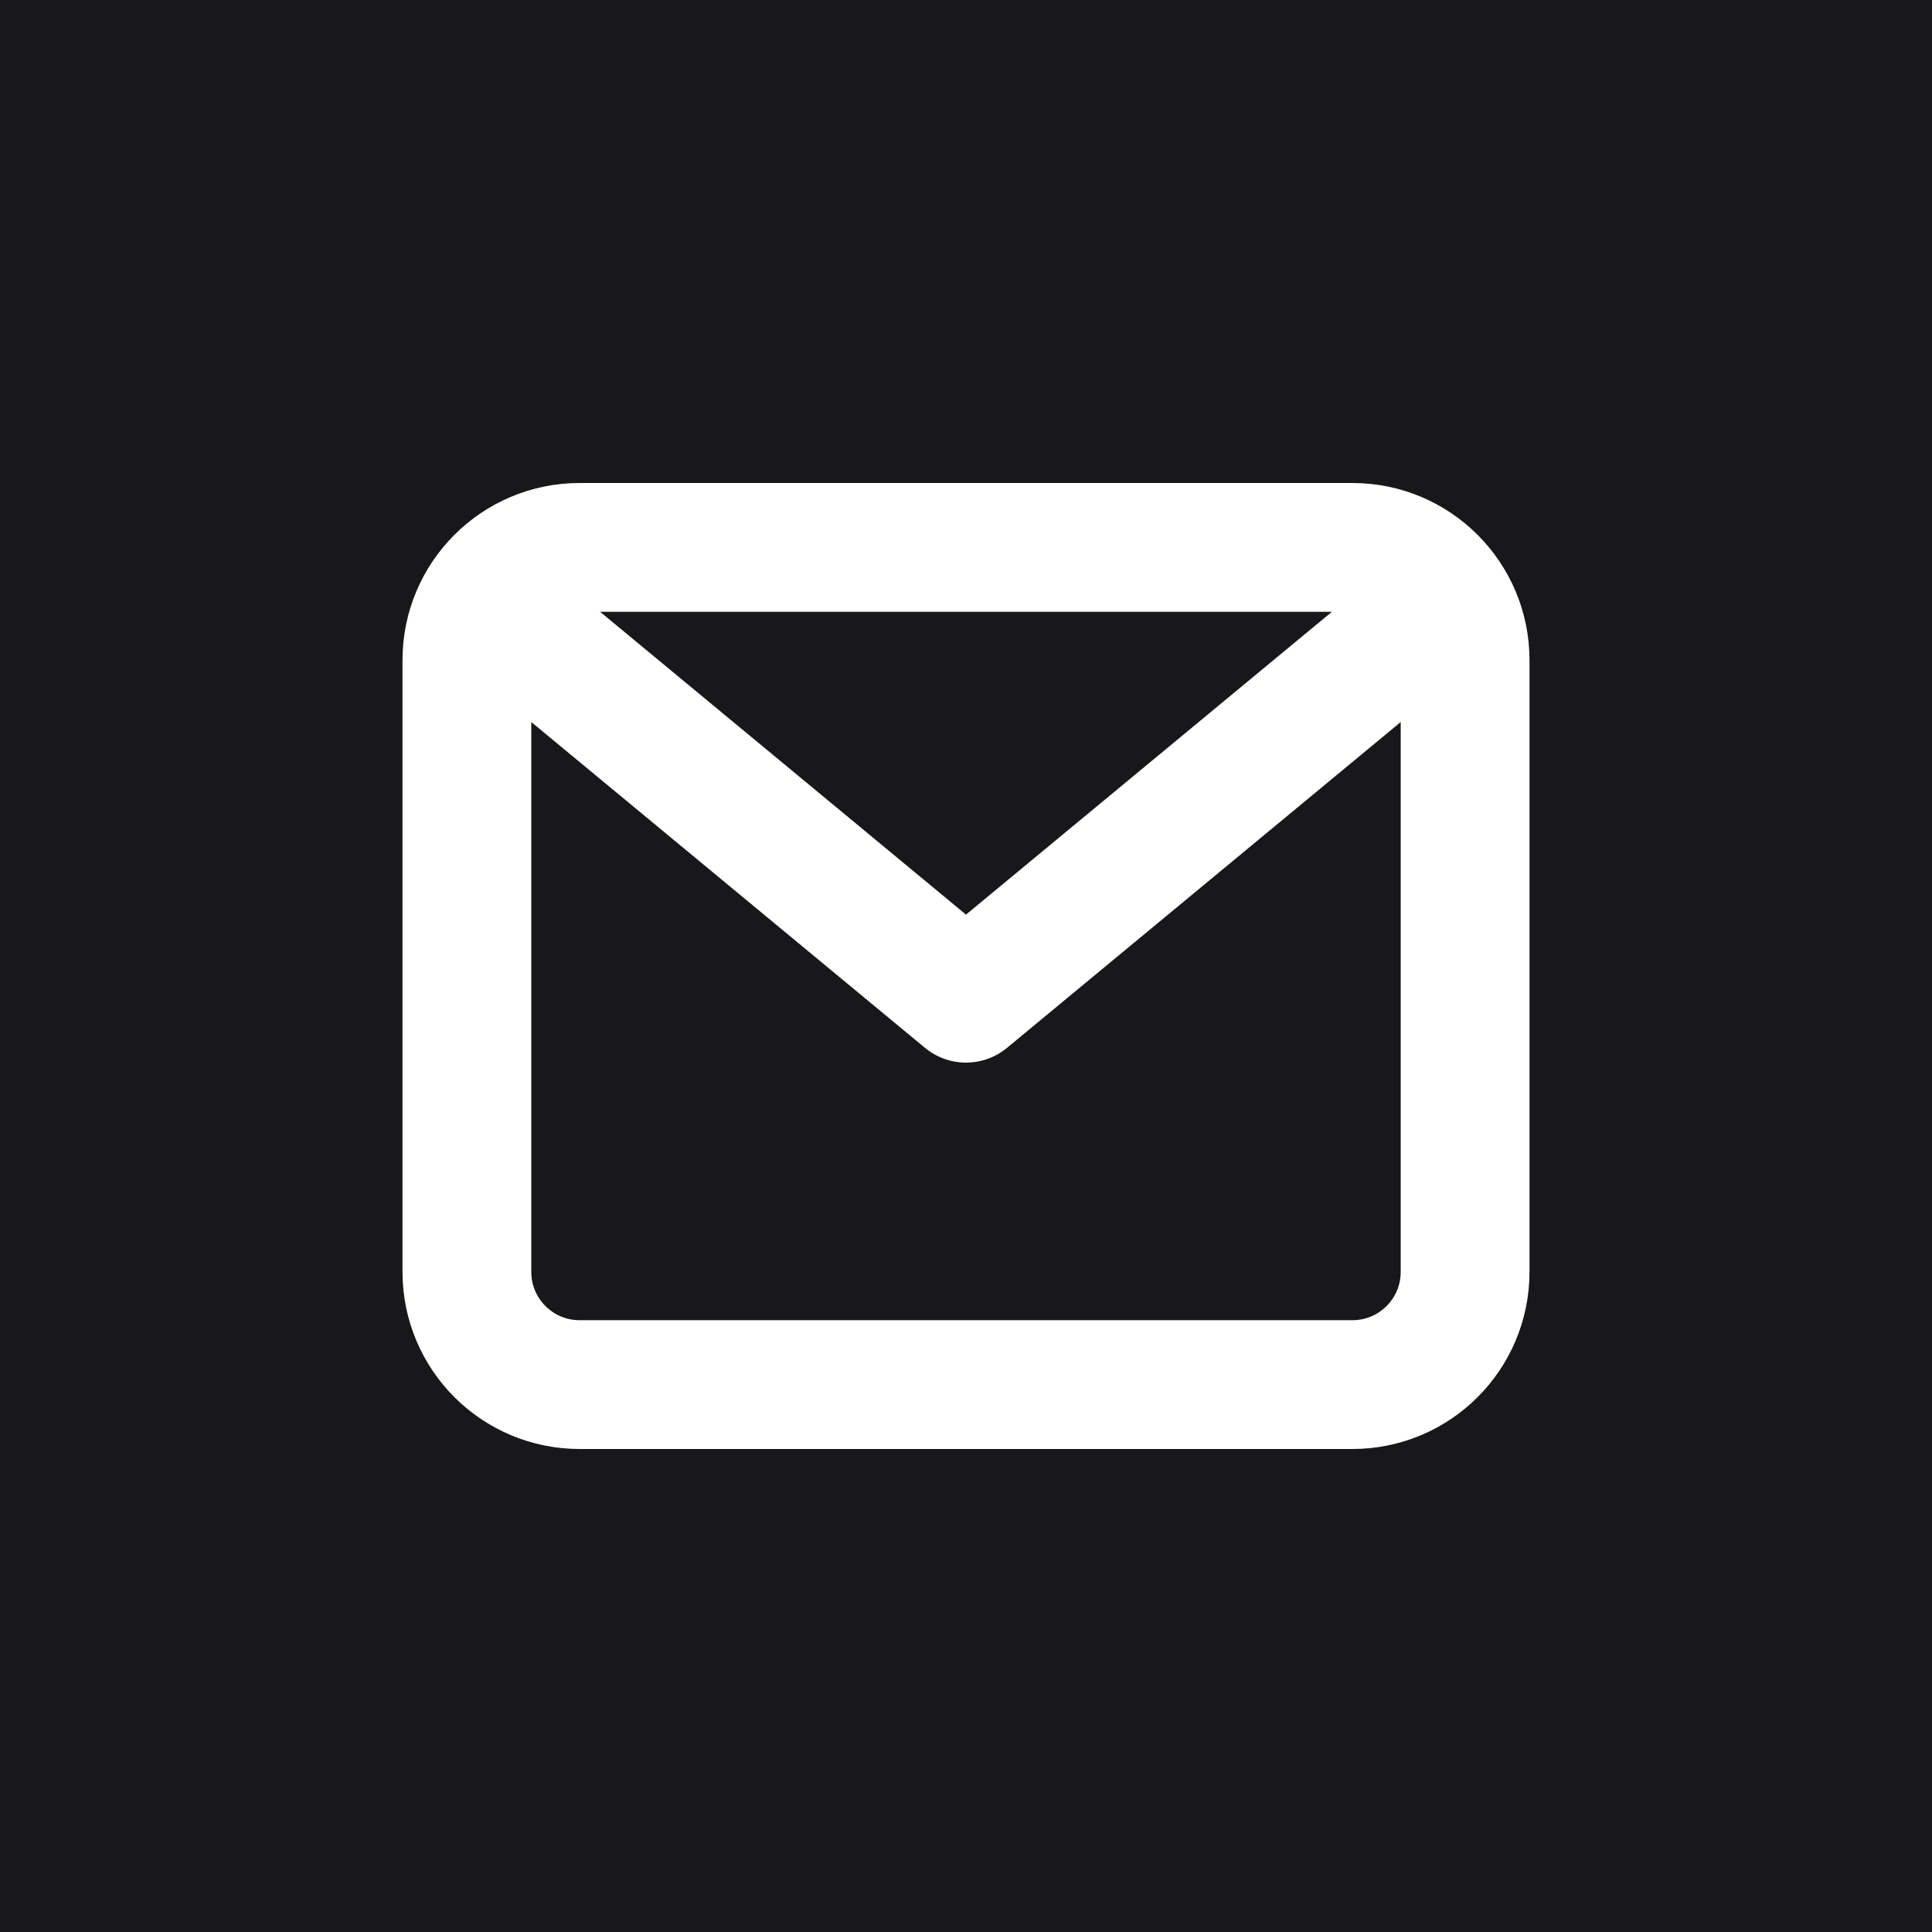
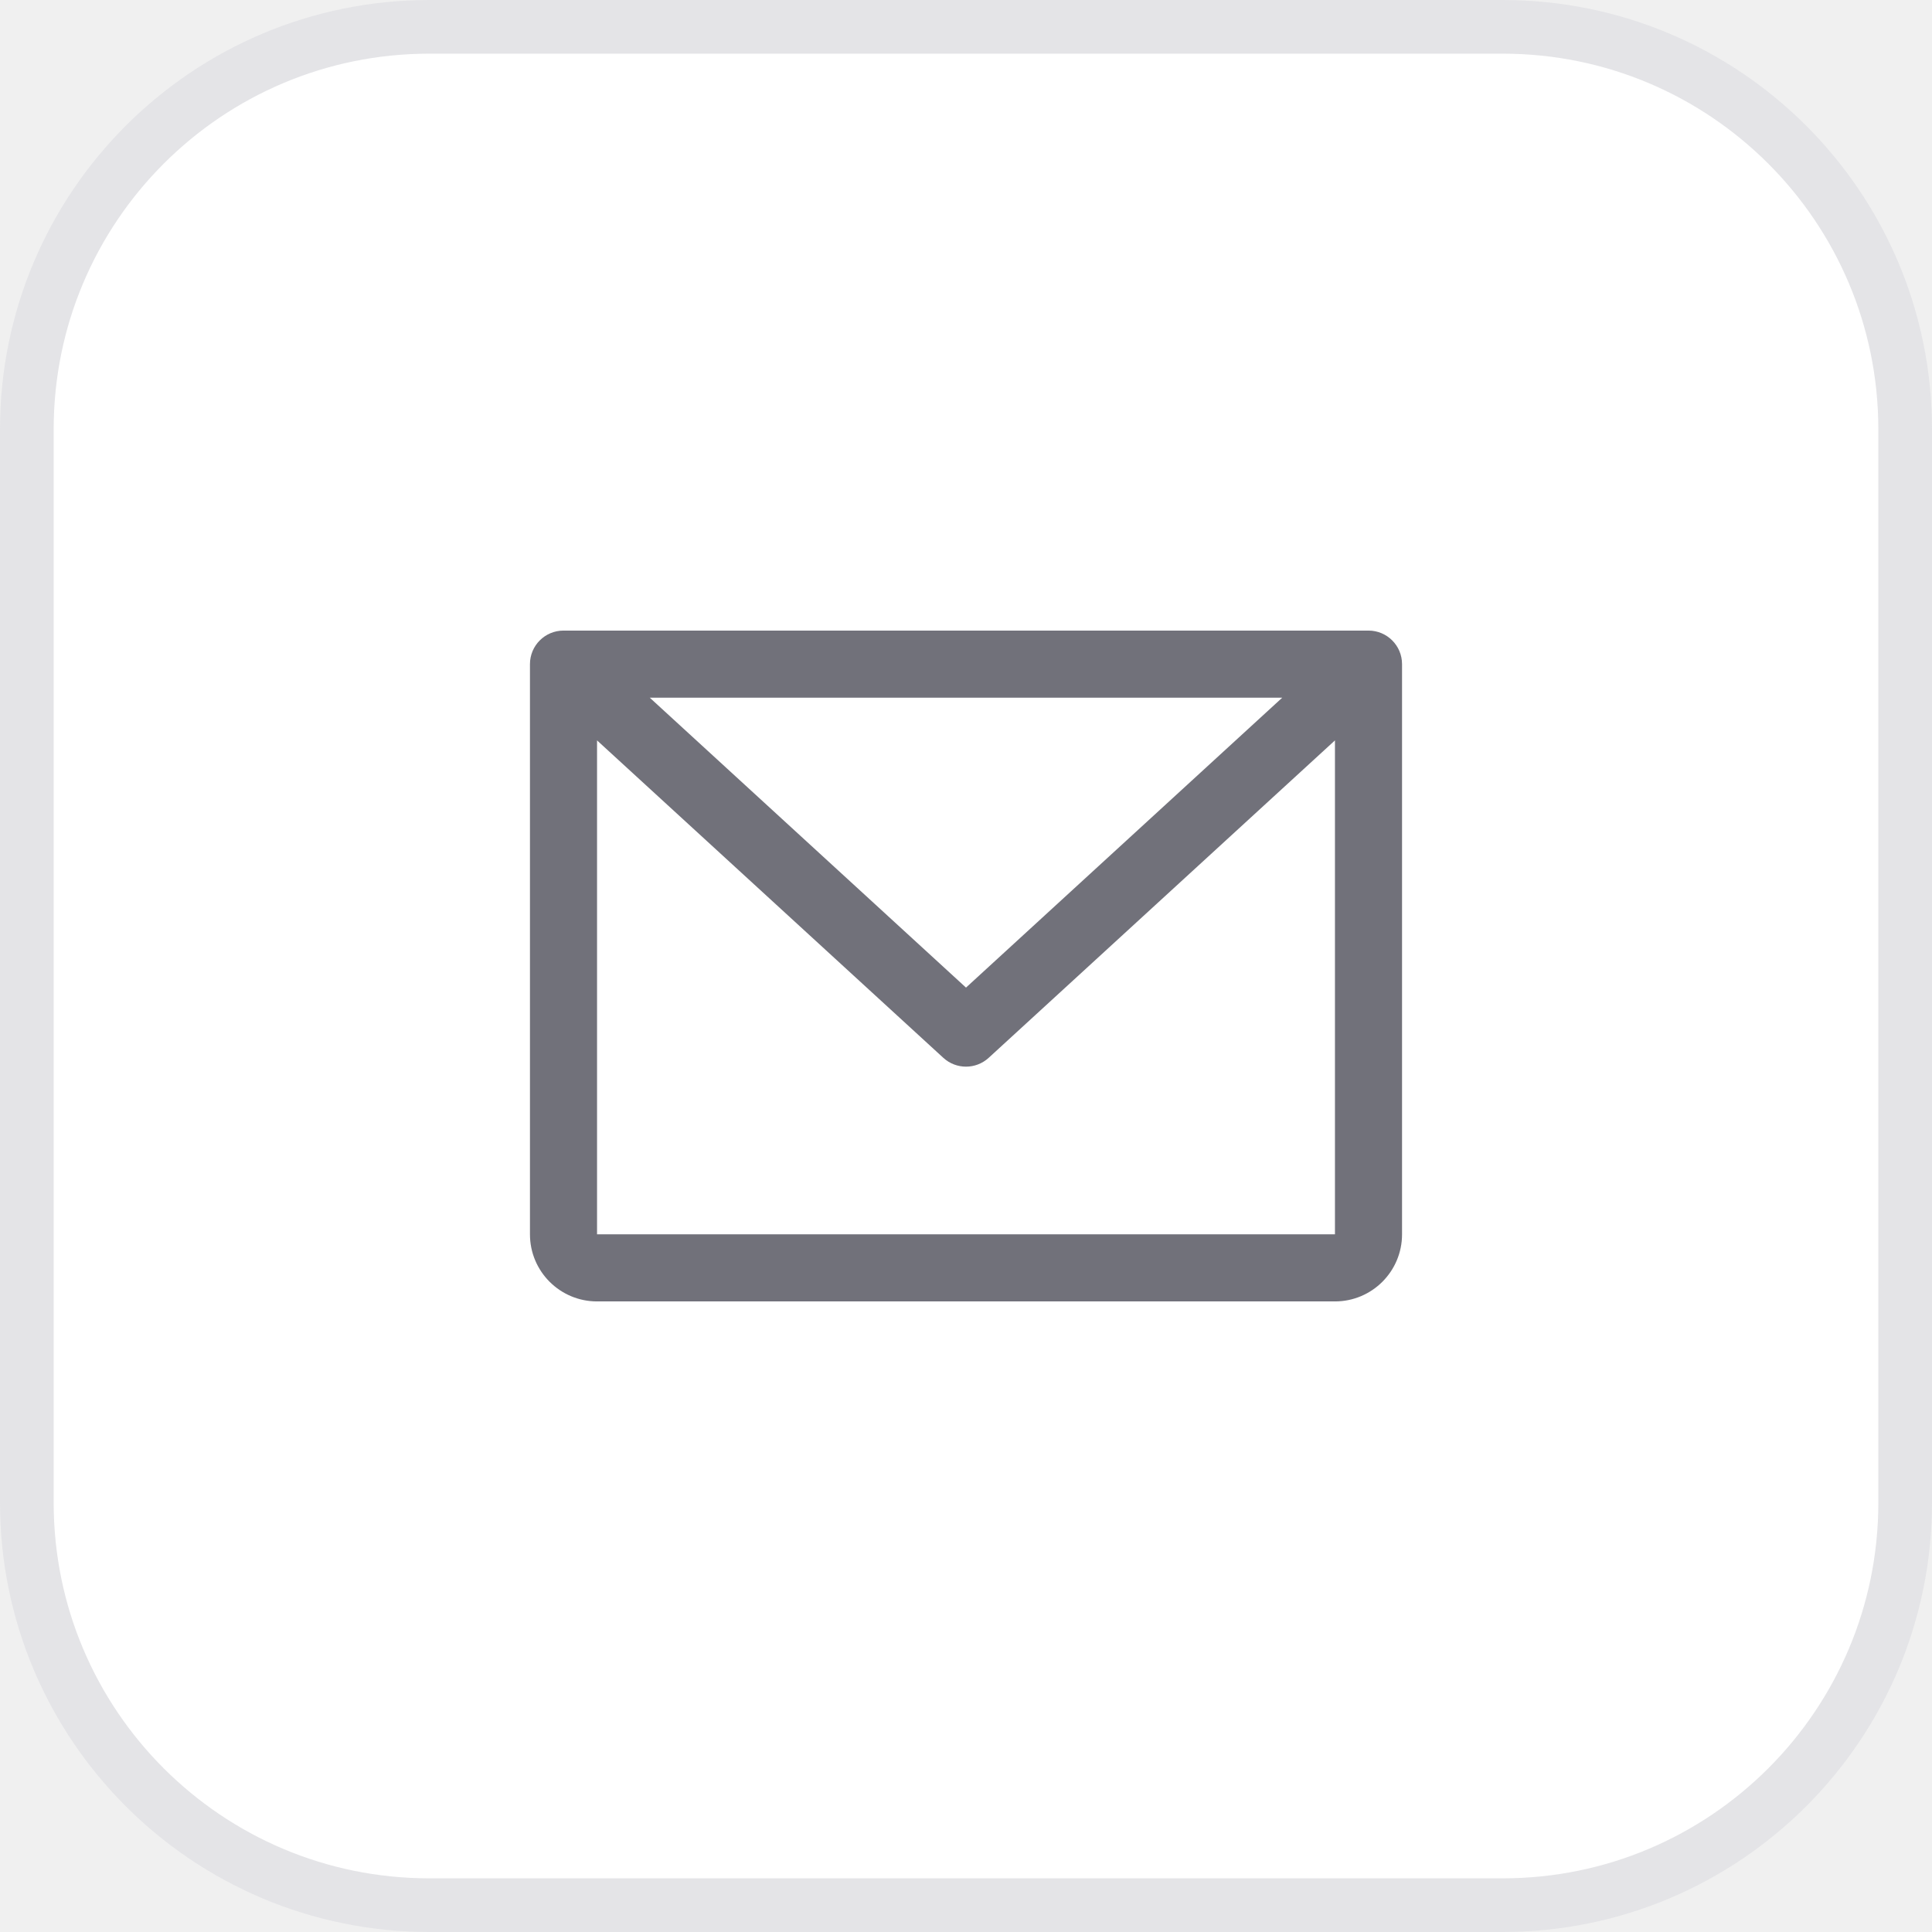
- <svg xmlns="http://www.w3.org/2000/svg" viewBox="0 0 24 24" role="img" aria-label="Email">
-   <rect width="24" height="24" fill="#18181B" />
-   <g transform="translate(5 6)" fill="none" stroke="#FFFFFF" stroke-width="1.6" stroke-linejoin="round" stroke-linecap="round">
-     <rect x="0.8" y="0.8" width="12.4" height="10.4" rx="1.4" />
-     <path d="M1.2 1.6 7 6.4l5.8-4.8" />
-   </g>
+ <svg xmlns="http://www.w3.org/2000/svg" viewBox="0 0 36 36" role="img" aria-label="Email">
+   <rect x="0.5" y="0.5" width="35" height="35" rx="7.5" fill="#FFFFFF" stroke="#E4E4E7" />
+   <svg x="8" y="8" width="20" height="20" fill="#71717A" viewBox="0 0 256 256">
+     <path d="M224,48H32a8,8,0,0,0-8,8V192a16,16,0,0,0,16,16H216a16,16,0,0,0,16-16V56A8,8,0,0,0,224,48ZM203.43,64,128,133.15,52.57,64ZM216,192H40V74.19l82.59,75.71a8,8,0,0,0,10.82,0L216,74.19V192Z" />
+   </svg>
</svg>
